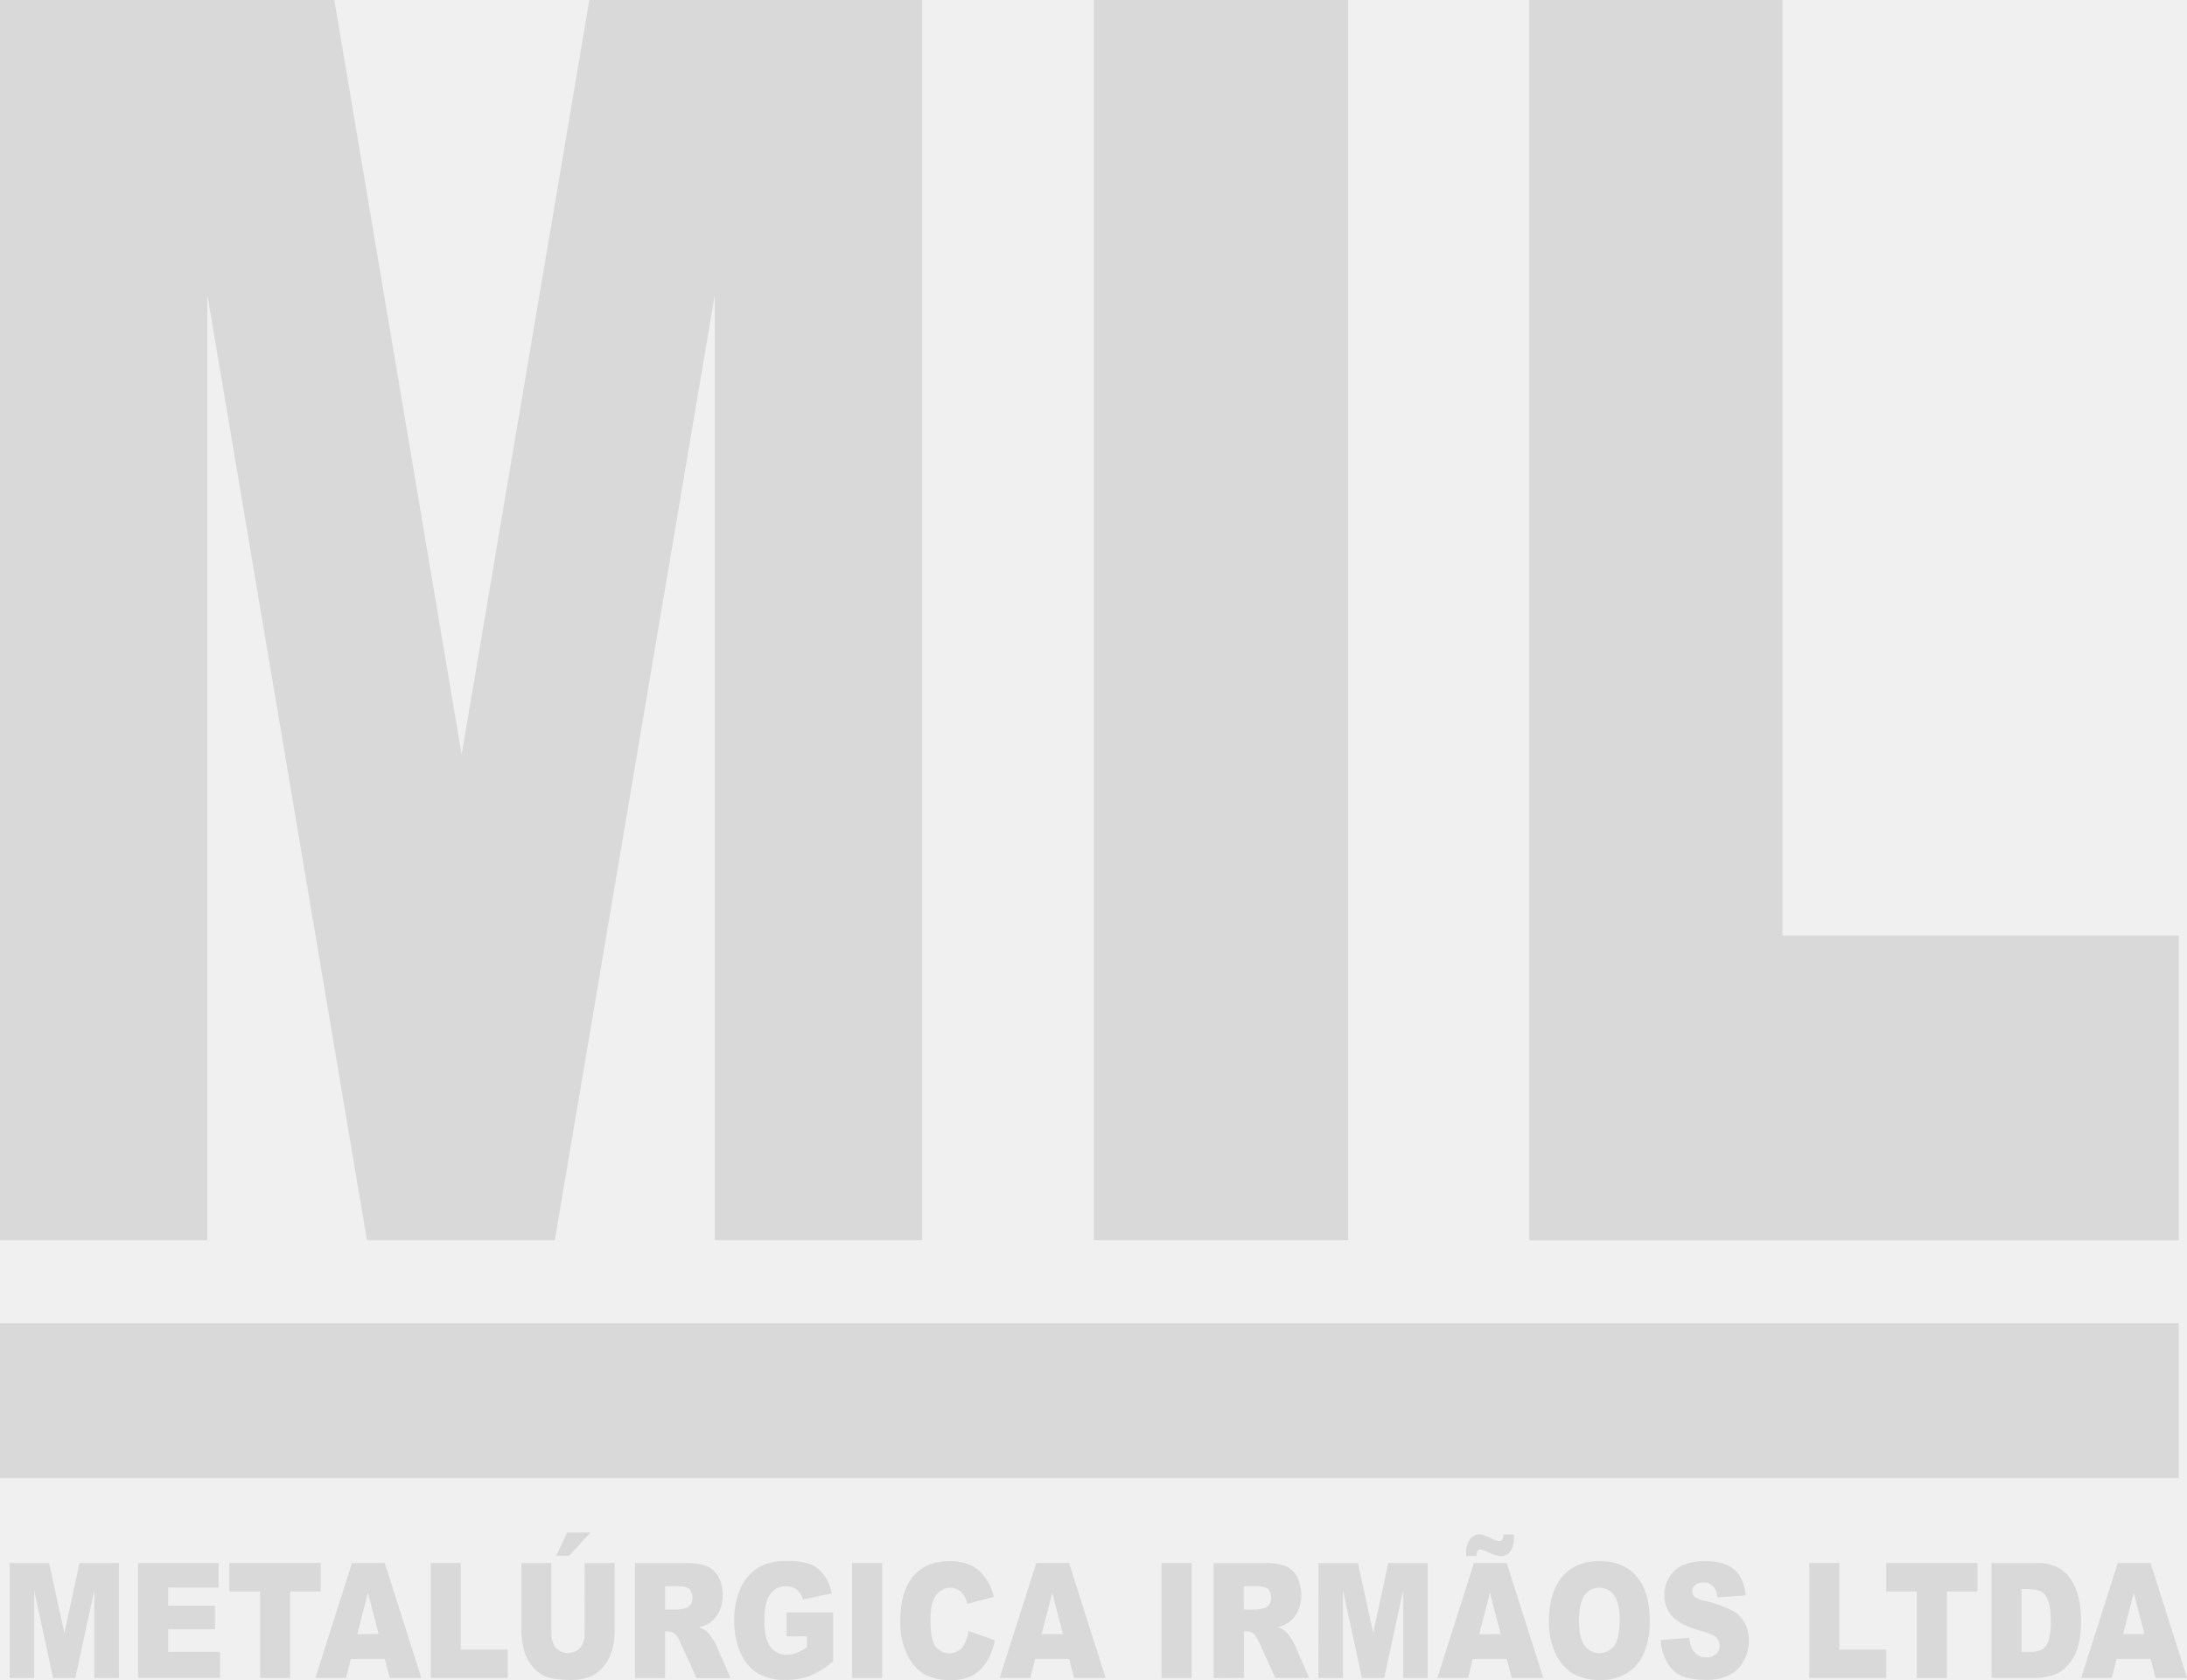
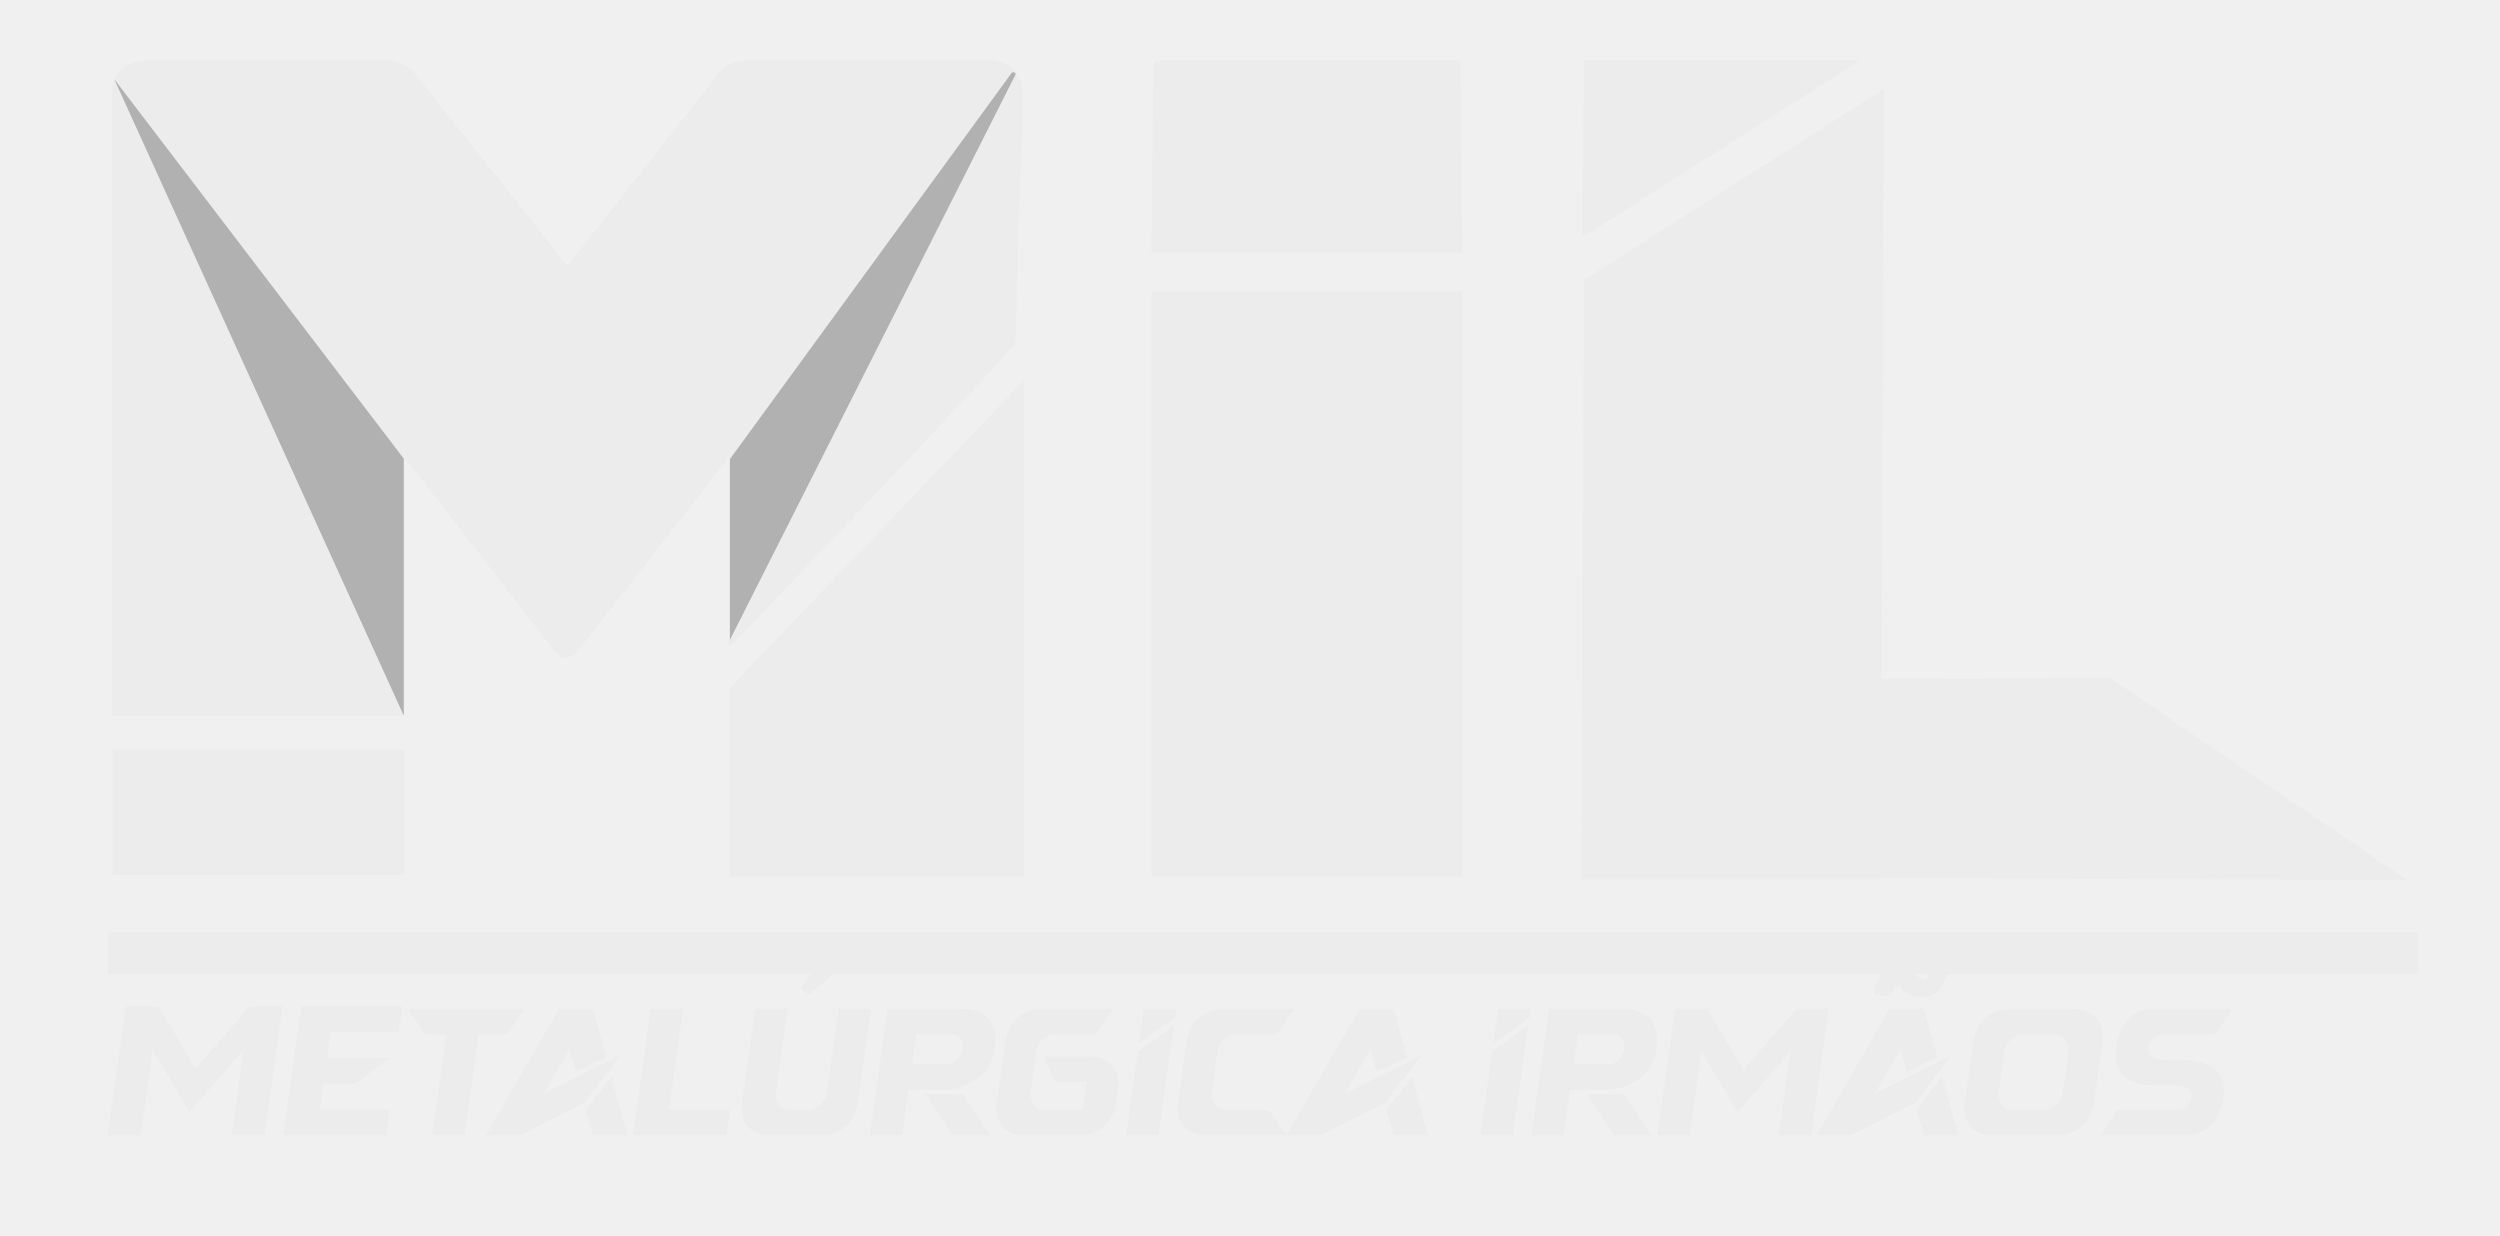
- <svg xmlns="http://www.w3.org/2000/svg" width="367" height="282" viewBox="0 0 367 282" fill="none">
-   <g clip-path="url(#clip0_159_633)">
-     <path d="M256.629 0H299.112V157.033H365.621V208.206H256.629V0ZM183.55 0H226.221V208.178H183.55V0ZM0 0H56.102L77.468 126.671L98.901 0H154.748V208.178H119.951V49.468L93.105 208.178H61.577L34.792 49.468V208.178H0V0Z" fill="#D9D9D9" />
-     <path d="M365.62 222.115H0V248.112H365.62V222.115Z" fill="#D9D9D9" />
-     <path d="M1.63 262.368H8.243L10.804 274.104L13.341 262.368H19.954V281.67H15.825V266.951L12.641 281.67H8.905L5.73 266.951V281.67H1.63V262.368Z" fill="#D9D9D9" />
-     <path d="M23.176 262.368H36.686V266.487H28.226V269.532H36.072V273.472H28.226V277.278H36.932V281.648H23.176V262.368Z" fill="#D9D9D9" />
-     <path d="M38.5 262.368H53.825V267.135H48.685V281.665H43.64V267.135H38.5V262.368Z" fill="#D9D9D9" />
-     <path d="M64.591 278.474H58.866L58.072 281.659H52.923L59.064 262.357H64.563L70.704 281.659H65.404L64.591 278.474ZM63.547 274.299L61.747 267.359L59.962 274.299H63.547Z" fill="#D9D9D9" />
-     <path d="M72.291 262.368H77.332V276.898H85.202V281.654H72.291V262.368Z" fill="#D9D9D9" />
-     <path d="M98.112 262.368H103.143V273.869C103.148 274.968 102.996 276.06 102.694 277.099C102.398 278.1 101.914 279.008 101.277 279.753C100.712 280.454 100.023 281 99.26 281.352C98.125 281.812 96.93 282.031 95.731 282C94.862 281.993 93.995 281.928 93.133 281.804C92.312 281.712 91.512 281.445 90.771 281.016C90.109 280.593 89.523 280.024 89.042 279.34C88.555 278.692 88.19 277.931 87.969 277.104C87.68 276.049 87.521 274.95 87.497 273.841V262.368H92.528V274.143C92.505 274.591 92.559 275.04 92.685 275.463C92.812 275.887 93.009 276.276 93.265 276.607C93.839 277.177 94.564 277.49 95.313 277.49C96.062 277.49 96.787 277.177 97.361 276.607C97.619 276.275 97.817 275.884 97.945 275.459C98.072 275.033 98.126 274.582 98.102 274.131L98.112 262.368ZM95.197 257.238H99.09L95.495 261.15H93.326L95.197 257.238Z" fill="#D9D9D9" />
-     <path d="M106.549 281.67V262.368H114.953C116.157 262.315 117.36 262.475 118.524 262.843C119.337 263.145 120.039 263.763 120.518 264.597C121.039 265.522 121.304 266.616 121.273 267.727C121.297 268.703 121.098 269.668 120.697 270.521C120.308 271.3 119.759 271.95 119.1 272.41C118.548 272.77 117.952 273.026 117.334 273.17C117.797 273.332 118.238 273.573 118.642 273.885C118.945 274.183 119.216 274.522 119.45 274.897C119.717 275.271 119.954 275.673 120.159 276.098L122.596 281.687H116.894L114.202 275.785C113.986 275.222 113.676 274.716 113.29 274.299C112.927 274.002 112.494 273.845 112.052 273.852H111.608V281.676L106.549 281.67ZM111.613 270.186H113.739C114.19 270.147 114.638 270.059 115.076 269.923C115.402 269.849 115.693 269.634 115.893 269.32C116.127 268.939 116.237 268.471 116.204 268.002C116.17 267.533 115.994 267.094 115.709 266.766C115.373 266.43 114.764 266.263 113.819 266.263H111.603L111.613 270.186Z" fill="#D9D9D9" />
-     <path d="M132.011 274.679V270.65H139.806V278.881C138.59 279.914 137.257 280.74 135.847 281.335C134.525 281.8 133.15 282.021 131.77 281.989C130.138 282.063 128.515 281.66 127.046 280.815C125.821 280.024 124.832 278.807 124.212 277.328C123.521 275.676 123.176 273.851 123.206 272.008C123.167 270.093 123.546 268.199 124.306 266.509C125.04 264.954 126.169 263.712 127.533 262.96C128.946 262.27 130.469 261.952 131.997 262.027C133.363 261.951 134.731 262.14 136.046 262.586C136.906 262.945 137.673 263.564 138.271 264.38C138.901 265.282 139.355 266.337 139.603 267.47L134.737 268.498C134.568 267.818 134.208 267.227 133.717 266.822C133.169 266.42 132.532 266.226 131.888 266.263C131.389 266.238 130.892 266.348 130.434 266.583C129.976 266.818 129.569 267.173 129.243 267.621C128.588 268.534 128.26 269.972 128.26 271.935C128.26 274.025 128.593 275.515 129.257 276.406C129.606 276.859 130.036 277.216 130.515 277.449C130.995 277.682 131.512 277.785 132.03 277.753C132.578 277.754 133.123 277.656 133.646 277.462C134.26 277.209 134.849 276.877 135.403 276.473V274.657L132.011 274.679Z" fill="#D9D9D9" />
-     <path d="M142.99 262.368H148.04V281.67H142.99V262.368Z" fill="#D9D9D9" />
-     <path d="M162.524 273.768L166.94 275.35C166.692 276.678 166.209 277.929 165.523 279.021C164.908 279.99 164.096 280.759 163.161 281.257C162.016 281.804 160.787 282.061 159.552 282.011C158.065 282.074 156.583 281.761 155.206 281.094C153.989 280.385 152.975 279.268 152.291 277.881C151.422 276.091 150.998 274.048 151.068 271.985C151.068 268.789 151.786 266.334 153.222 264.62C154.658 262.906 156.689 262.049 159.316 262.049C161.369 262.049 162.985 262.541 164.163 263.525C165.428 264.658 166.348 266.246 166.785 268.051L162.335 269.225C162.234 268.768 162.075 268.333 161.862 267.934C161.593 267.492 161.238 267.131 160.828 266.883C160.143 266.496 159.365 266.411 158.632 266.642C157.9 266.874 157.261 267.407 156.831 268.146C156.371 268.951 156.141 270.218 156.141 271.946C156.141 274.081 156.415 275.551 156.963 276.344C157.543 277.063 158.336 277.489 159.175 277.532C160.015 277.574 160.835 277.231 161.465 276.573C162.021 275.765 162.386 274.797 162.524 273.768Z" fill="#D9D9D9" />
-     <path d="M179.421 278.474H173.696L172.902 281.659H167.753L173.894 262.357H179.397L185.539 281.659H180.238L179.421 278.474ZM178.377 274.299L176.573 267.359L174.792 274.299H178.377Z" fill="#D9D9D9" />
-     <path d="M194.92 262.368H199.975V281.67H194.92V262.368Z" fill="#D9D9D9" />
-     <path d="M203.659 281.67V262.368H212.063C213.263 262.311 214.463 262.465 215.625 262.826C216.438 263.129 217.14 263.747 217.618 264.581C218.081 265.461 218.34 266.469 218.371 267.504C218.402 268.539 218.203 269.566 217.793 270.482C217.407 271.262 216.859 271.912 216.201 272.371C215.648 272.732 215.05 272.988 214.43 273.131C214.894 273.293 215.337 273.534 215.743 273.846C216.044 274.147 216.314 274.486 216.551 274.858C216.817 275.232 217.052 275.634 217.255 276.059L219.697 281.648H214.009L211.317 275.747C211.106 275.193 210.804 274.696 210.429 274.282C210.065 273.986 209.633 273.83 209.191 273.835H208.747V281.659L203.659 281.67ZM208.723 270.186H210.849C211.299 270.148 211.745 270.06 212.181 269.923C212.509 269.851 212.803 269.635 213.003 269.32C213.211 269 213.323 268.606 213.32 268.202C213.334 267.934 213.296 267.665 213.209 267.416C213.122 267.167 212.989 266.945 212.819 266.766C212.484 266.431 211.874 266.263 210.929 266.263H208.714L208.723 270.186Z" fill="#D9D9D9" />
-     <path d="M221.266 262.368H227.879L230.435 274.104L232.976 262.368H239.59V281.67H235.461V266.951L232.282 281.67H228.545L225.366 266.951V281.67H221.237L221.266 262.368Z" fill="#D9D9D9" />
-     <path d="M252.869 278.473H247.144L246.35 281.659H241.201L247.342 262.357H252.841L258.982 281.659H253.687L252.869 278.473ZM252.298 257.562H254.055C254.055 257.791 254.055 257.986 254.055 258.154C254.1 258.975 253.877 259.786 253.432 260.417C253.229 260.681 252.981 260.89 252.703 261.029C252.426 261.168 252.126 261.234 251.825 261.222C251.077 261.141 250.346 260.905 249.667 260.524C249.283 260.309 248.873 260.167 248.452 260.104C248.36 260.098 248.267 260.116 248.18 260.157C248.094 260.197 248.016 260.259 247.952 260.339C247.812 260.588 247.746 260.885 247.763 261.183H246.029C246.029 260.978 246.029 260.792 246.029 260.624C245.993 259.805 246.231 259.003 246.69 258.389C246.884 258.126 247.123 257.916 247.391 257.773C247.659 257.629 247.95 257.555 248.245 257.556C248.493 257.556 248.74 257.592 248.982 257.662C249.415 257.821 249.841 258.008 250.257 258.221C250.681 258.467 251.138 258.624 251.608 258.685C251.697 258.687 251.785 258.666 251.867 258.623C251.948 258.581 252.021 258.518 252.08 258.439C252.229 258.185 252.306 257.882 252.298 257.573V257.562ZM251.825 274.299L250.026 267.358L248.221 274.31L251.825 274.299Z" fill="#D9D9D9" />
-     <path d="M259.931 272.03C259.931 268.878 260.673 266.425 262.156 264.67C263.64 262.915 265.707 262.038 268.359 262.038C271.077 262.038 273.17 262.901 274.637 264.625C276.105 266.35 276.839 268.772 276.839 271.89C276.907 273.803 276.583 275.707 275.894 277.44C275.265 278.857 274.297 280.023 273.111 280.793C271.712 281.649 270.151 282.065 268.576 282C267.007 282.064 265.446 281.709 264.008 280.96C262.775 280.234 261.753 279.087 261.075 277.669C260.273 275.944 259.879 273.997 259.931 272.03ZM264.972 272.03C264.972 273.98 265.279 275.383 265.893 276.233C266.218 276.632 266.607 276.949 267.037 277.166C267.468 277.383 267.931 277.495 268.399 277.495C268.867 277.495 269.33 277.383 269.761 277.166C270.192 276.949 270.581 276.632 270.905 276.233C271.5 275.398 271.798 273.908 271.798 271.762C271.798 269.947 271.483 268.619 270.853 267.777C270.538 267.359 270.149 267.029 269.712 266.811C269.276 266.593 268.804 266.494 268.331 266.52C267.867 266.499 267.406 266.604 266.982 266.826C266.558 267.047 266.183 267.381 265.884 267.8C265.284 268.683 264.972 270.091 264.972 272.058V272.03Z" fill="#D9D9D9" />
-     <path d="M278.676 275.283L283.471 274.93C283.524 275.687 283.744 276.413 284.108 277.037C284.375 277.426 284.715 277.735 285.102 277.938C285.489 278.141 285.911 278.233 286.333 278.205C286.931 278.253 287.522 278.041 287.996 277.607C288.175 277.449 288.321 277.244 288.422 277.009C288.524 276.773 288.578 276.514 288.581 276.249C288.583 275.985 288.535 275.724 288.438 275.485C288.342 275.247 288.2 275.038 288.025 274.875C287.651 274.478 286.792 274.109 285.441 273.757C283.236 273.172 281.661 272.392 280.717 271.415C280.26 270.959 279.895 270.387 279.65 269.742C279.405 269.097 279.285 268.395 279.299 267.688C279.304 266.691 279.559 265.719 280.032 264.894C280.572 263.958 281.335 263.233 282.223 262.809C283.505 262.244 284.868 261.988 286.234 262.055C288.322 262.055 289.913 262.513 291.005 263.43C292.101 264.346 292.748 265.805 292.956 267.811L288.204 268.135C288.191 267.775 288.114 267.423 287.981 267.099C287.847 266.776 287.658 266.489 287.426 266.255C287.195 266.022 286.925 265.848 286.633 265.743C286.342 265.639 286.036 265.606 285.733 265.648C285.263 265.61 284.795 265.766 284.411 266.09C284.272 266.216 284.16 266.379 284.083 266.565C284.006 266.751 283.966 266.956 283.967 267.163C283.973 267.324 284.008 267.483 284.071 267.626C284.134 267.77 284.222 267.896 284.33 267.995C284.846 268.374 285.424 268.617 286.026 268.705C287.651 269.043 289.237 269.605 290.75 270.382C291.602 270.848 292.324 271.59 292.834 272.522C293.267 273.385 293.491 274.373 293.481 275.378C293.486 276.596 293.185 277.788 292.616 278.803C292.022 279.86 291.177 280.686 290.188 281.178C288.939 281.765 287.601 282.041 286.258 281.989C283.483 281.989 281.562 281.357 280.495 280.094C279.416 278.803 278.77 277.094 278.676 275.283Z" fill="#D9D9D9" />
-     <path d="M303.619 262.368H308.66V276.898H316.53V281.654H303.619V262.368Z" fill="#D9D9D9" />
-     <path d="M316.52 262.368H331.835V267.135H326.7V281.665H321.659V267.135H316.52V262.368Z" fill="#D9D9D9" />
-     <path d="M334.197 262.368H341.689C342.91 262.313 344.127 262.555 345.266 263.078C346.147 263.528 346.921 264.229 347.519 265.117C348.125 266.034 348.565 267.088 348.813 268.213C349.083 269.434 349.216 270.691 349.21 271.952C349.268 273.582 349.066 275.211 348.615 276.752C348.245 277.832 347.677 278.802 346.952 279.591C346.314 280.316 345.536 280.844 344.684 281.128C343.706 281.455 342.696 281.631 341.68 281.653H334.197V262.368ZM339.233 266.738V277.283H340.471C341.237 277.344 342.005 277.202 342.719 276.87C343.2 276.547 343.569 276.034 343.763 275.422C344.067 274.343 344.195 273.205 344.141 272.069C344.141 270.024 343.862 268.627 343.296 267.872C342.729 267.118 341.798 266.755 340.494 266.755L339.233 266.738Z" fill="#D9D9D9" />
-     <path d="M360.906 278.474H355.181L354.387 281.659H349.238L355.379 262.357H360.878L367.019 281.659H361.724L360.906 278.474ZM359.862 274.299L358.063 267.359L356.277 274.299H359.862Z" fill="#D9D9D9" />
-   </g>
-   <defs>
-     <clipPath id="clip0_159_633">
-       <rect width="367" height="282" fill="white" />
-     </clipPath>
-   </defs>
+ <svg xmlns="http://www.w3.org/2000/svg" width="927" height="458" viewBox="0 0 927 458" fill="none">
+   <path d="M896.853 345.788H40.172V361.36H896.853V345.788Z" fill="#ECECEC" />
+   <path d="M39.938 420.984L46.615 373.17H58.879L72.504 396.189L92.535 373.17H104.798L98.121 420.984H85.858L90.286 389.29L70.256 412.309L56.63 389.29L52.202 420.984H39.938Z" fill="#ECECEC" />
+   <path d="M105.008 420.984L111.684 373.17H149.156L147.861 382.733H122.585L121.291 392.295H144.455L131.987 401.858H119.928L118.634 411.421H144.455L143.16 420.984H105.008Z" fill="#ECECEC" />
+   <path d="M160.28 420.984L165.491 383.475H157.741L151.127 374.098H194.552L187.938 383.475H177.516L172.305 420.984H160.28Z" fill="#ECECEC" />
+   <path d="M224.864 392.049L213.507 397.541L211.236 389.102L201.749 405.445L230.209 391.245L216.714 408.928L192.797 420.984H180.104L207.227 374.098H219.92L224.864 392.049ZM232.614 420.984H219.92L217.115 411.674L226.735 399.216L232.614 420.984Z" fill="#ECECEC" />
+   <path d="M234.691 420.984L241.238 374.098H253.263L248.052 411.607H270.7L269.43 420.984H234.691Z" fill="#ECECEC" />
+   <path d="M299.682 369.008L296.809 366.128L306.095 354.942L310.839 359.697L299.682 369.008ZM322.997 374.098L318.121 408.928C317.118 416.162 311.64 420.984 304.425 420.984H285.519C278.304 420.984 274.162 416.162 275.164 408.928L280.041 374.098H292.066L287.857 404.373C287.256 408.727 289.327 411.607 293.202 411.607H299.214C303.089 411.607 306.162 408.727 306.763 404.373L310.972 374.098H322.997Z" fill="#ECECEC" />
+   <path d="M322.505 420.984L329.052 374.098H356.309C364.794 374.098 369.203 378.385 369.203 385.686C369.203 396.938 360.852 404.038 349.829 404.038H336.869L334.53 420.984H322.505ZM338.205 394.661H350.631C354.639 394.661 356.51 391.915 356.911 388.901C357.245 386.623 356.777 383.475 352.902 383.475H339.741L338.205 394.661ZM343.082 405.713H356.911L367.132 420.984H353.17L343.082 405.713Z" fill="#ECECEC" />
+   <path d="M414.579 403.77L413.845 408.928C412.843 416.162 407.364 420.984 400.149 420.984H379.907C372.692 420.984 368.55 416.162 369.552 408.928L372.758 386.155C373.761 378.921 379.239 374.098 386.454 374.098H412.842L406.229 383.475H391.598C387.723 383.475 384.717 386.356 384.116 390.709L382.245 404.373C381.644 408.727 383.715 411.607 387.59 411.607H401.419L402.955 401.091H391.064L386.988 391.714H404.224C411.44 391.714 415.582 396.536 414.579 403.77Z" fill="#ECECEC" />
+   <path d="M435.733 377.246L422.305 386.958L424.108 374.098H436.134L435.733 377.246ZM417.561 420.984L421.904 389.905L435.265 380.193L429.586 420.984H417.561Z" fill="#ECECEC" />
+   <path d="M477.034 420.984H447.105C439.89 420.984 435.748 416.162 436.75 408.928L439.957 386.155C440.959 378.921 446.437 374.098 453.652 374.098H480.041L473.427 383.475H458.796C454.921 383.475 451.915 386.356 451.314 390.709L449.443 404.373C448.842 408.727 450.913 411.607 454.788 411.607H470.421L477.034 420.984Z" fill="#ECECEC" />
+   <path d="M521.776 392.049L510.418 397.541L508.147 389.102L498.66 405.445L527.12 391.245L513.625 408.928L489.708 420.984H477.015L504.139 374.098H516.832L521.776 392.049ZM529.525 420.984H516.832L514.026 411.674L523.646 399.216L529.525 420.984Z" fill="#ECECEC" />
+   <path d="M567.128 377.246L553.7 386.958L555.504 374.098H567.529L567.128 377.246ZM548.956 420.984L553.299 389.905L566.66 380.193L560.982 420.984H548.956Z" fill="#ECECEC" />
+   <path d="M567.811 420.984L574.358 374.098H601.615C610.1 374.098 614.509 378.385 614.509 385.686C614.509 396.938 606.158 404.038 595.135 404.038H582.175L579.836 420.984H567.811ZM583.511 394.661H595.937C599.945 394.661 601.816 391.915 602.217 388.901C602.551 386.623 602.083 383.475 598.208 383.475H585.047L583.511 394.661ZM588.388 405.713H602.217L612.438 420.984H598.475L588.388 405.713Z" fill="#ECECEC" />
+   <path d="M614.524 420.984L621.071 374.098H633.096L646.457 396.67L666.098 374.098H678.124L671.577 420.984H659.551L663.894 389.905L644.253 412.478L630.891 389.905L626.549 420.984H614.524Z" fill="#ECECEC" />
+   <path d="M694.63 369.075C695.365 363.716 697.77 358.76 703.916 358.76C709.194 358.76 710.597 363.113 713.47 363.113C715.006 363.113 715.273 361.104 715.407 359.965H722.088C721.42 364.922 718.346 369.811 712.868 369.811C705.453 369.811 705.386 365.458 703.582 365.458C701.912 365.458 701.444 367.802 701.311 369.075H694.63ZM718.346 392.049L706.989 397.541L704.718 389.102L695.231 405.445L723.691 391.245L710.196 408.928L686.279 420.984H673.586L700.709 374.098H713.403L718.346 392.049ZM726.096 420.984H713.403L710.597 411.674L720.217 399.216L726.096 420.984Z" fill="#ECECEC" />
+   <path d="M728.507 408.928L731.714 386.155C732.716 378.921 738.194 374.098 745.409 374.098H769.259C776.475 374.098 780.617 378.921 779.614 386.155L776.408 408.928C775.406 416.162 769.928 420.984 762.712 420.984H738.862C731.647 420.984 727.505 416.162 728.507 408.928ZM741.201 404.373C740.599 408.727 742.67 411.607 746.545 411.607H757.501C761.376 411.607 764.449 408.727 765.051 404.373L766.921 390.709C767.522 386.356 765.385 383.475 761.51 383.475H750.554C746.679 383.475 743.672 386.356 743.071 390.709L741.201 404.373Z" fill="#ECECEC" />
+   <path d="M804.288 392.987H806.225C819.987 392.987 824.664 397.139 824.664 404.44C824.664 412.545 819.72 420.984 810.835 420.984H778.767L785.381 411.607H807.427C810.835 411.607 812.238 409.263 812.572 406.784C813.039 403.636 810.167 402.364 804.889 402.364H798.676C788.788 402.364 784.446 398.211 784.446 390.91C784.446 383.274 789.122 374.098 797.674 374.098H827.87L821.256 383.475H802.951C799.544 383.475 796.939 385.887 796.605 388.432C796.137 391.647 799.01 392.987 804.288 392.987Z" fill="#ECECEC" />
+   <path d="M149.952 277.97H41.641V324.361H149.952V277.97Z" fill="#ECECEC" />
+   <path d="M379.092 32.41C378.916 26.793 373.162 22.323 366.118 22.323H277.57C275.441 22.29 273.333 22.713 271.419 23.557C269.506 24.402 267.842 25.644 266.563 27.181L210.401 98.605L153.819 27.199C152.524 25.656 150.845 24.41 148.917 23.562C146.989 22.715 144.867 22.291 142.723 22.323H54.773C47.522 22.323 41.652 27.005 41.652 32.781V265.347H149.954V169.491L206.135 242.045C206.582 242.568 207.156 242.991 207.812 243.282C208.469 243.573 209.19 243.724 209.922 243.724C210.653 243.724 211.375 243.573 212.031 243.282C212.687 242.991 213.261 242.568 213.708 242.045L270.349 169.473V240.137C270.349 240.137 376.538 129.327 376.597 126.818C378.113 55.306 379.61 49.723 379.092 32.41Z" fill="#ECECEC" />
+   <path d="M379.697 140.985V325.066H270.651V255.055L379.697 140.985Z" fill="#ECECEC" />
+   <path d="M149.716 265.345V170.063L42.363 29.352L149.716 265.345Z" fill="#B1B1B1" />
+   <path d="M270.65 237.255V170.23L375.049 27.135C375.548 26.446 376.868 26.932 376.536 27.683L270.65 237.255Z" fill="#B1B1B1" />
+   <path d="M600.772 252.288L782.632 251.546L892.715 326.345L597.064 325.32L600.772 252.288Z" fill="#ECECEC" />
+   <path d="M587.377 103.762L586.271 326.072L697.411 326.081L698.604 32.921L587.377 103.762Z" fill="#ECECEC" />
+   <path d="M689.583 22.55H587.377L586.672 88.091L689.583 22.55Z" fill="#ECECEC" />
+   <path d="M542.203 93.772L541.557 22.551H427.639L426.944 93.772H542.203Z" fill="#ECECEC" />
+   <path d="M542.203 108.001H426.944V325.064H542.203V108.001Z" fill="#ECECEC" />
</svg>
